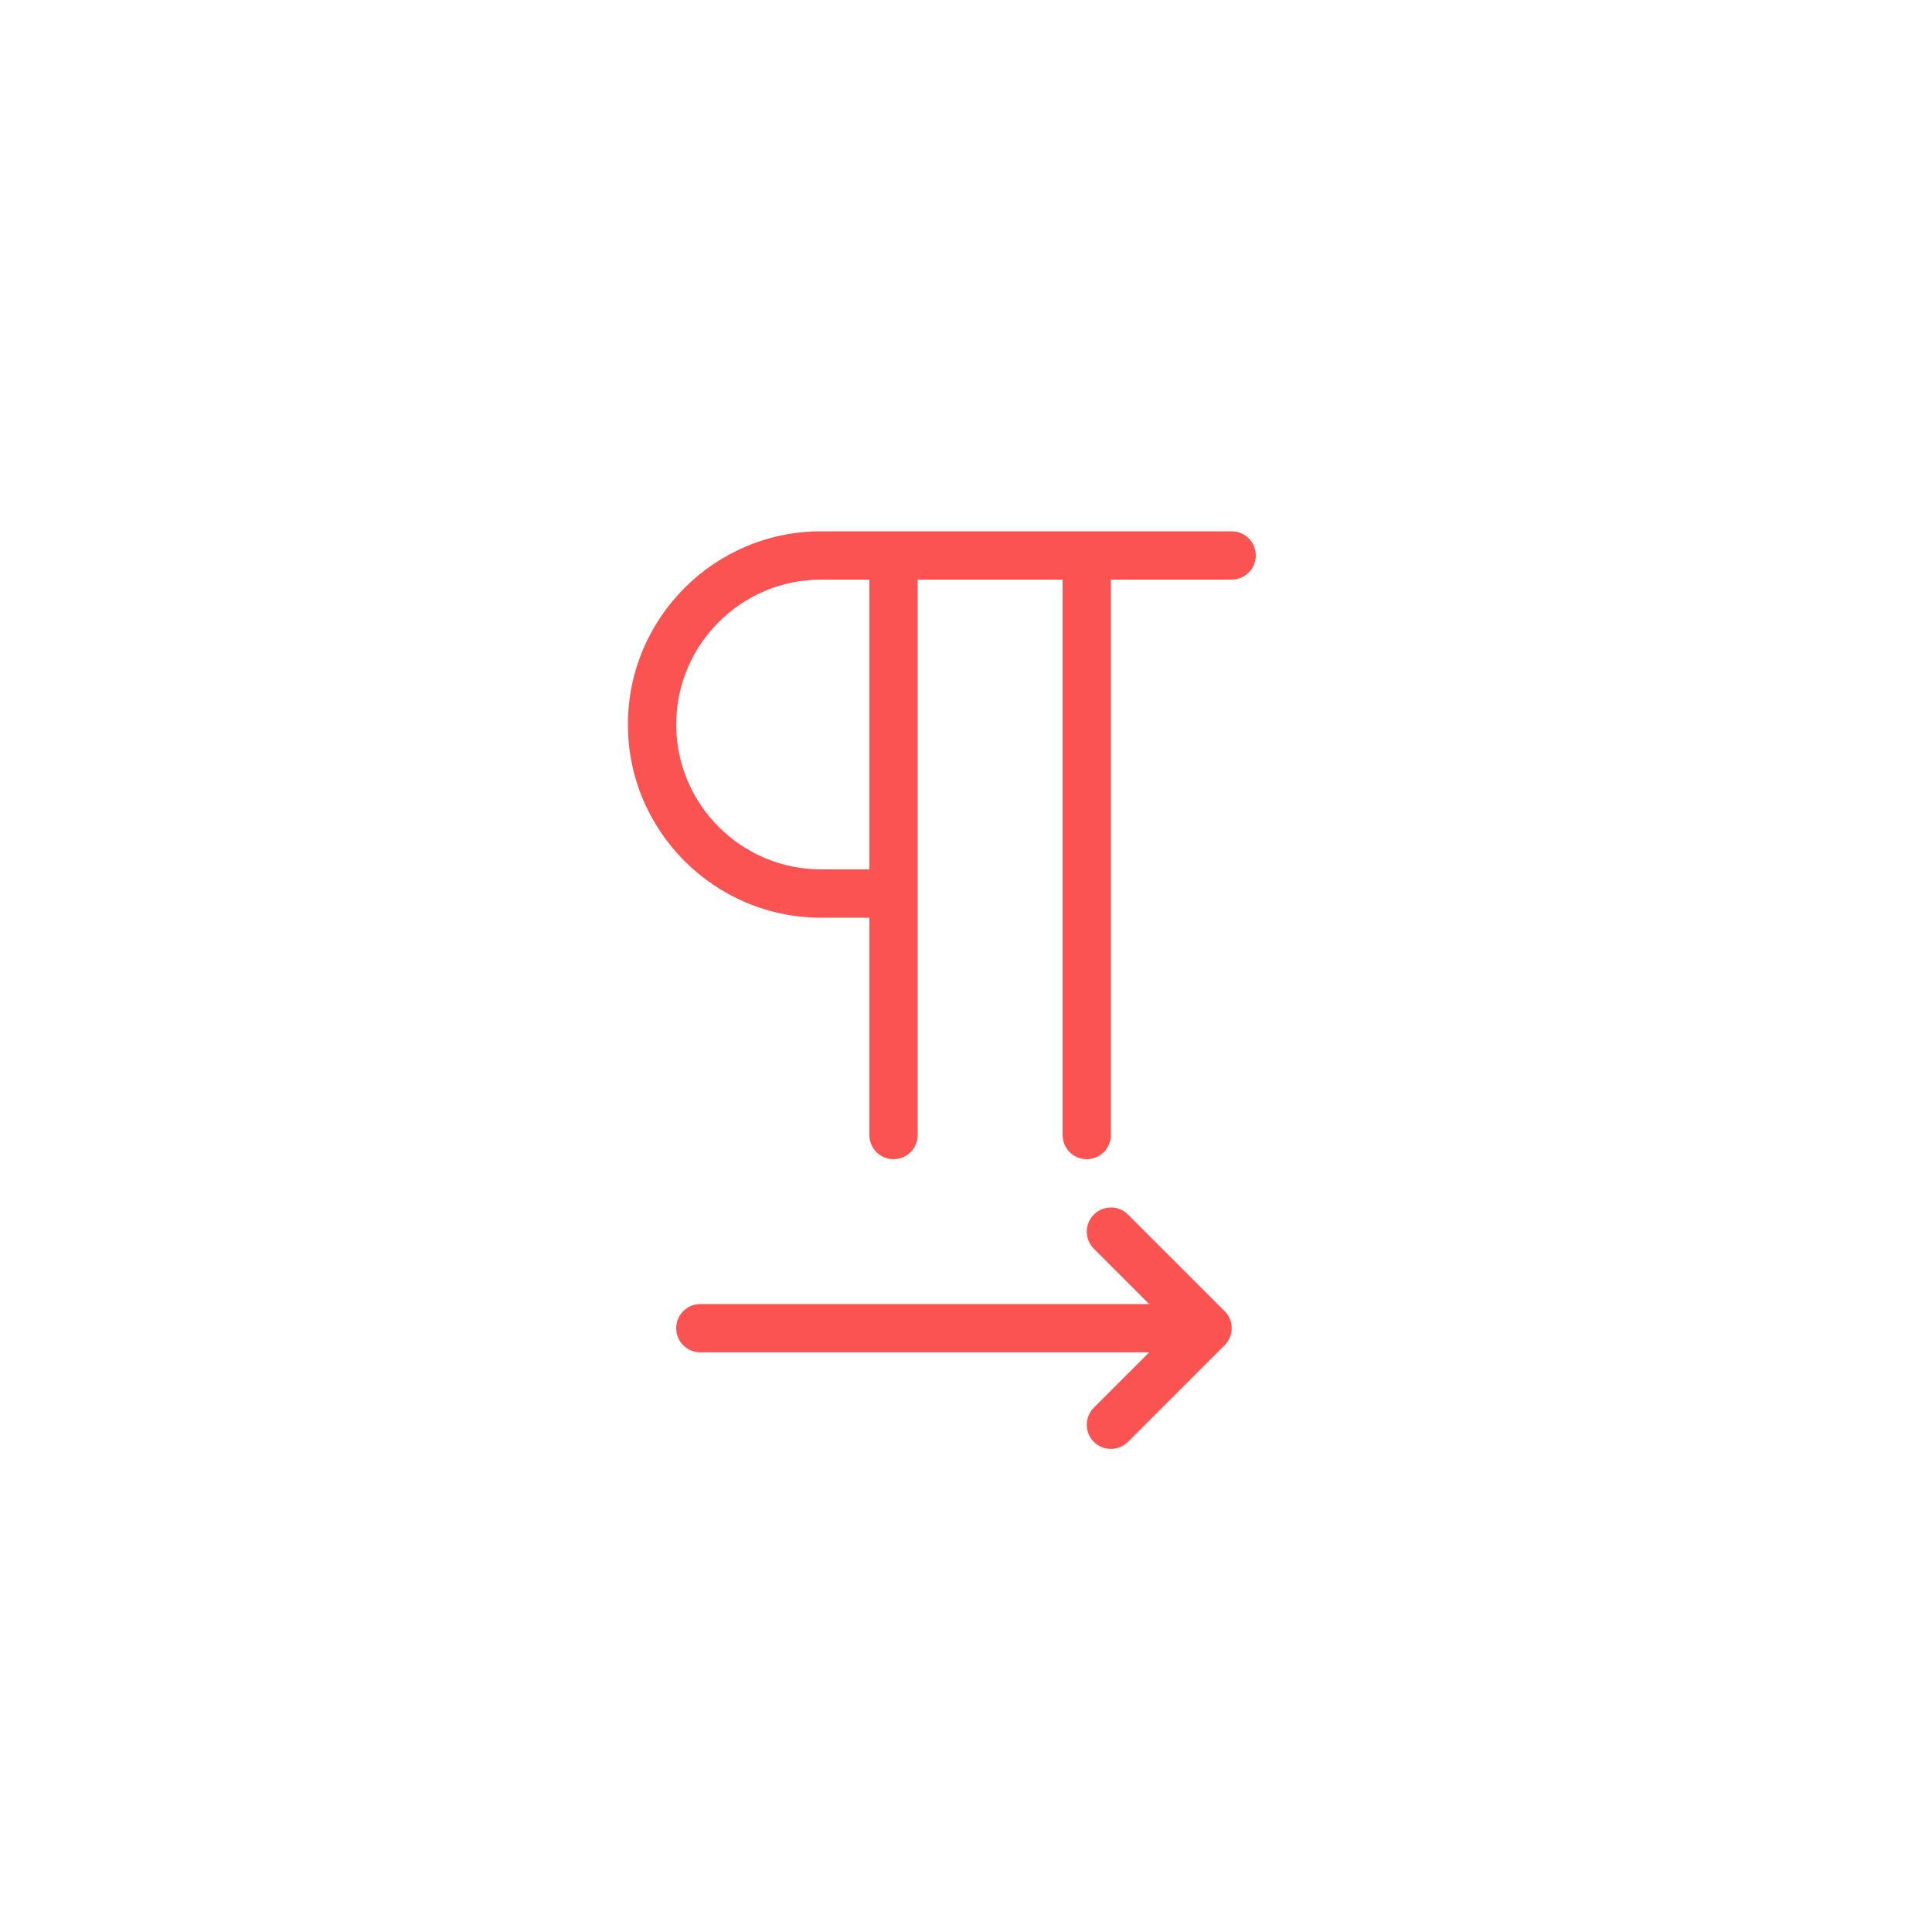
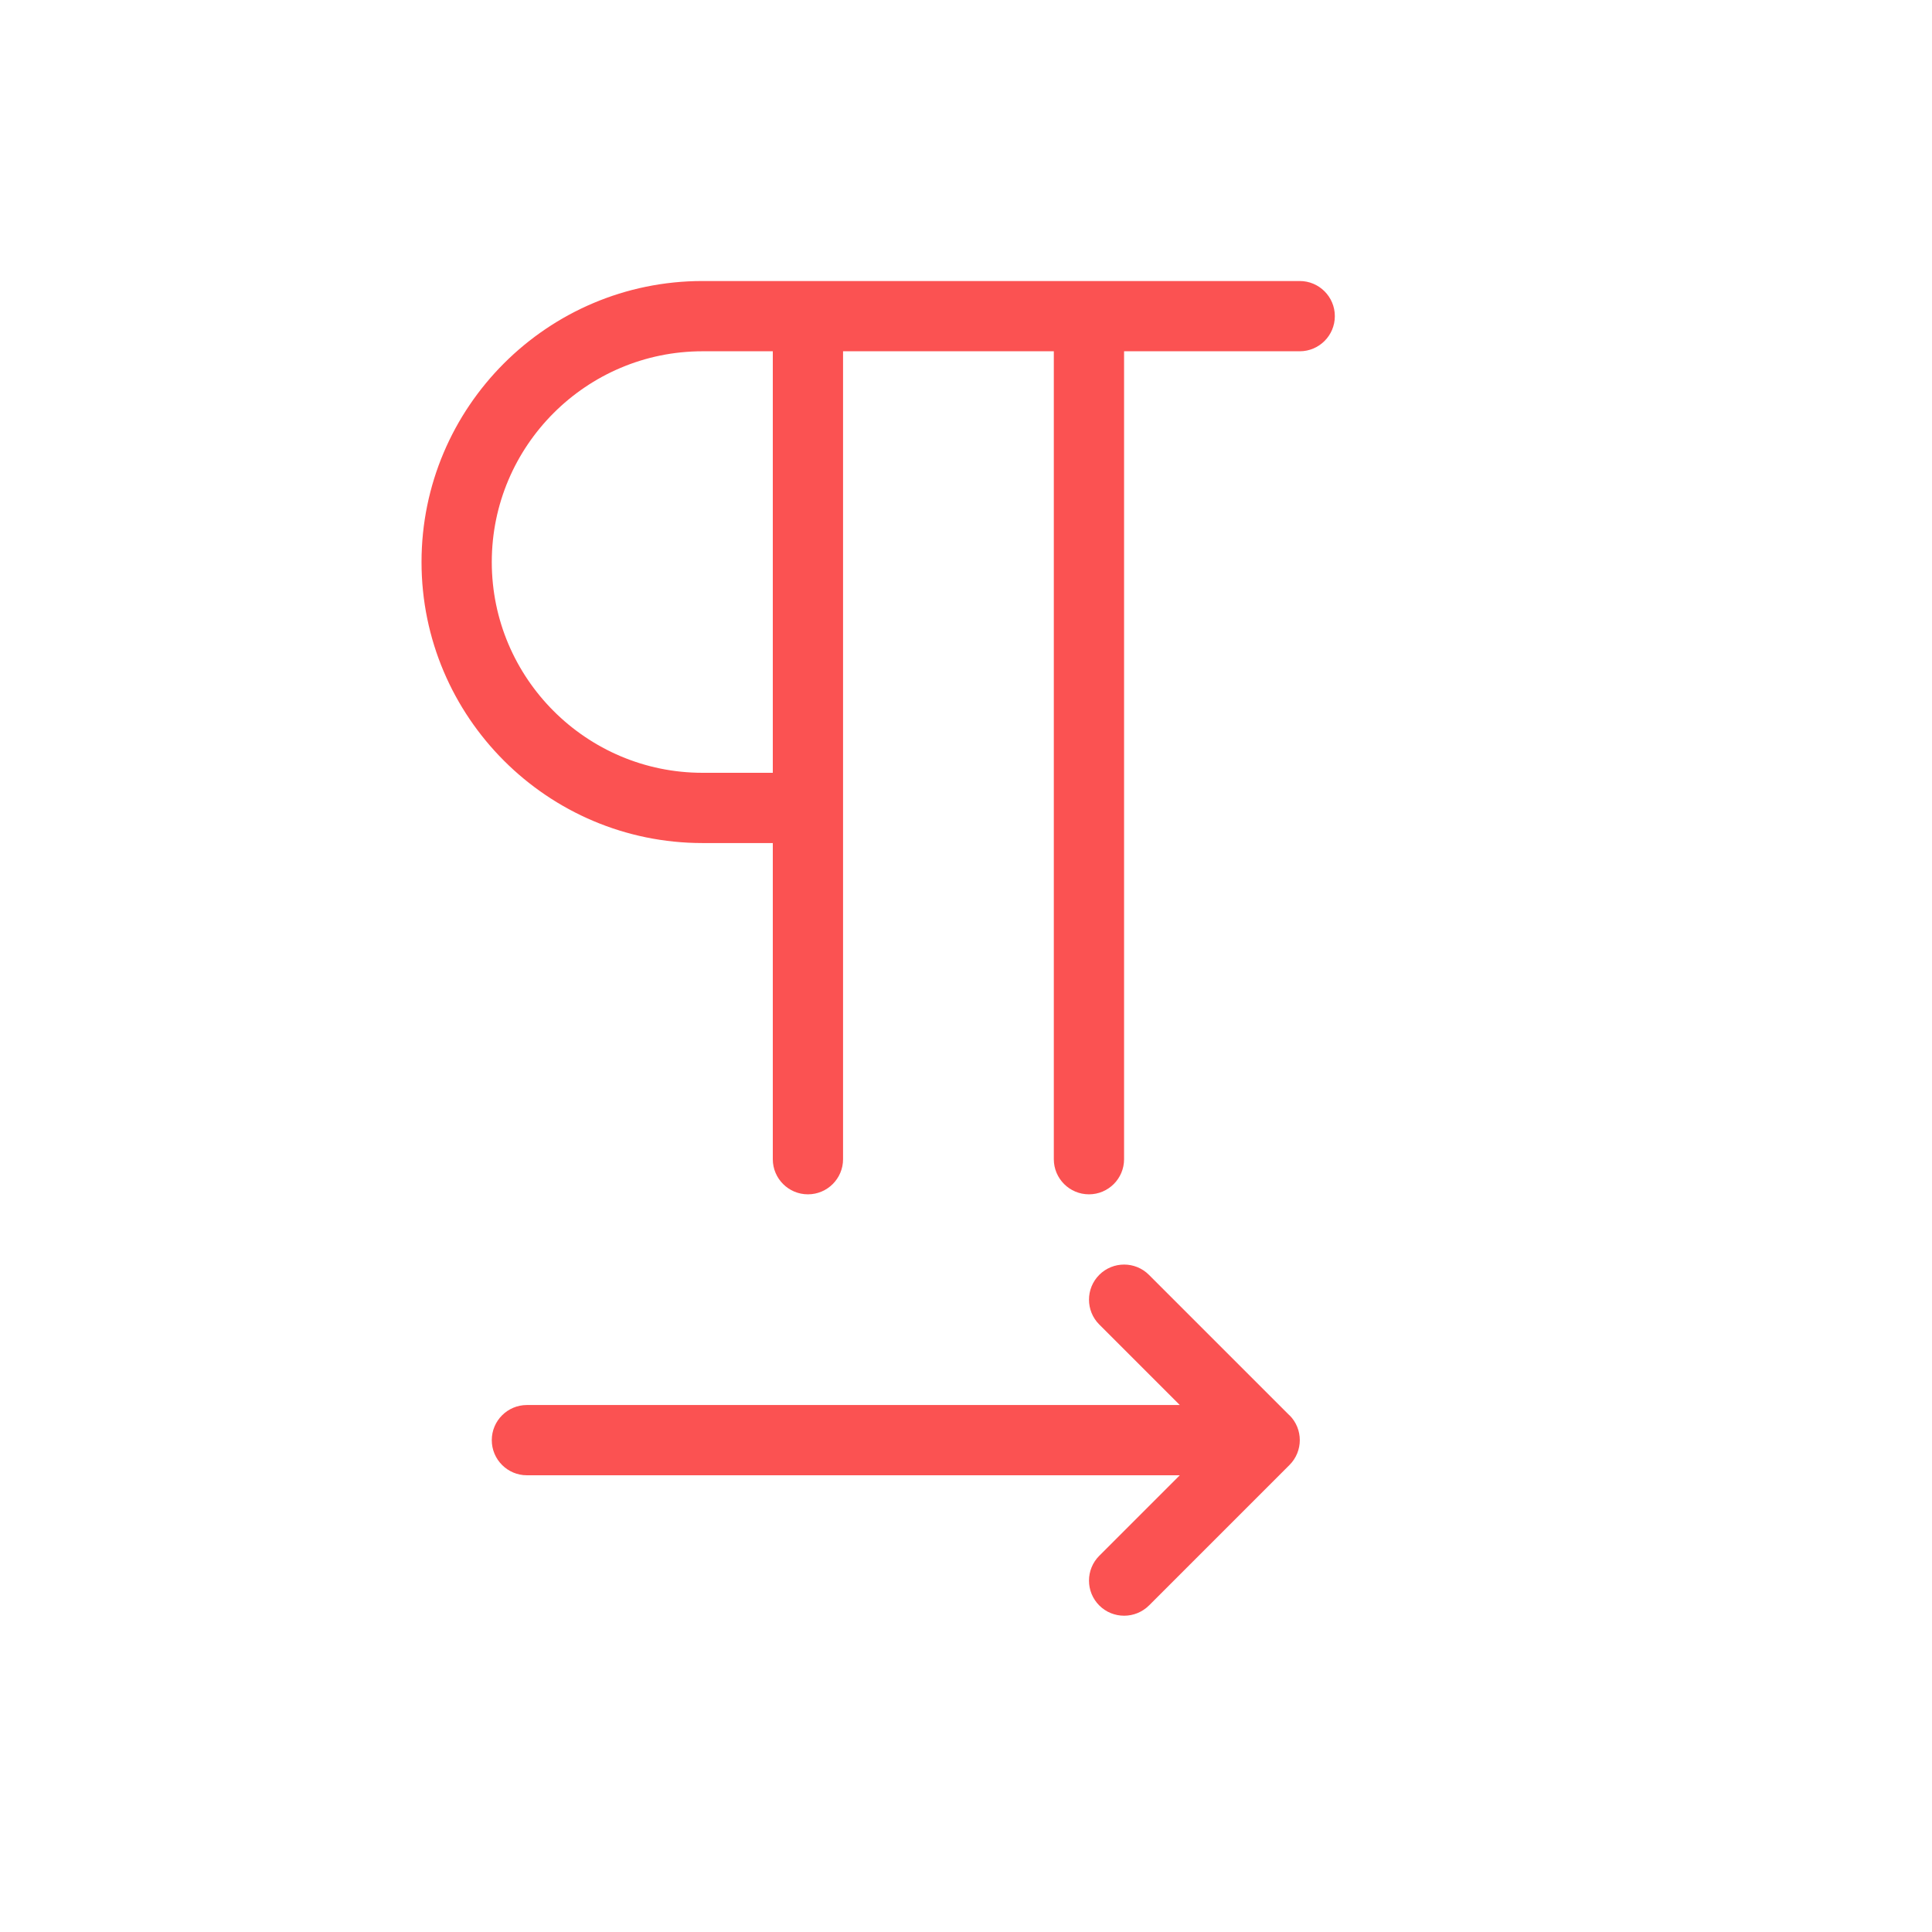
- <svg xmlns="http://www.w3.org/2000/svg" version="1.1" width="35" height="35" viewBox="-10 -10 40 40">
+ <svg xmlns="http://www.w3.org/2000/svg" version="1.1" width="30" height="30" viewBox="-3 -3 27.5 27.5">
  <path fill="#FB5252" d="M15.354 17.146l-2-2c-0.195-0.195-0.512-0.195-0.707 0s-0.195 0.512 0 0.707l1.146 1.146h-9.293c-0.276 0-0.5 0.224-0.5 0.5s0.224 0.5 0.5 0.5h9.293l-1.146 1.146c-0.195 0.195-0.195 0.512 0 0.707 0.098 0.098 0.226 0.146 0.354 0.146s0.256-0.049 0.354-0.146l2-2c0.195-0.195 0.195-0.512 0-0.707z" />
  <path fill="#FB5252" d="M15.5 1h-8.5c-2.206 0-4 1.794-4 4s1.794 4 4 4h1v4.5c0 0.276 0.224 0.5 0.5 0.5s0.5-0.224 0.5-0.5v-11.5h3v11.5c0 0.276 0.224 0.5 0.5 0.5s0.5-0.224 0.5-0.5v-11.5h2.5c0.276 0 0.5-0.224 0.5-0.5s-0.224-0.5-0.5-0.5zM8 8h-1c-1.654 0-3-1.346-3-3s1.346-3 3-3h1v6z" />
</svg>
